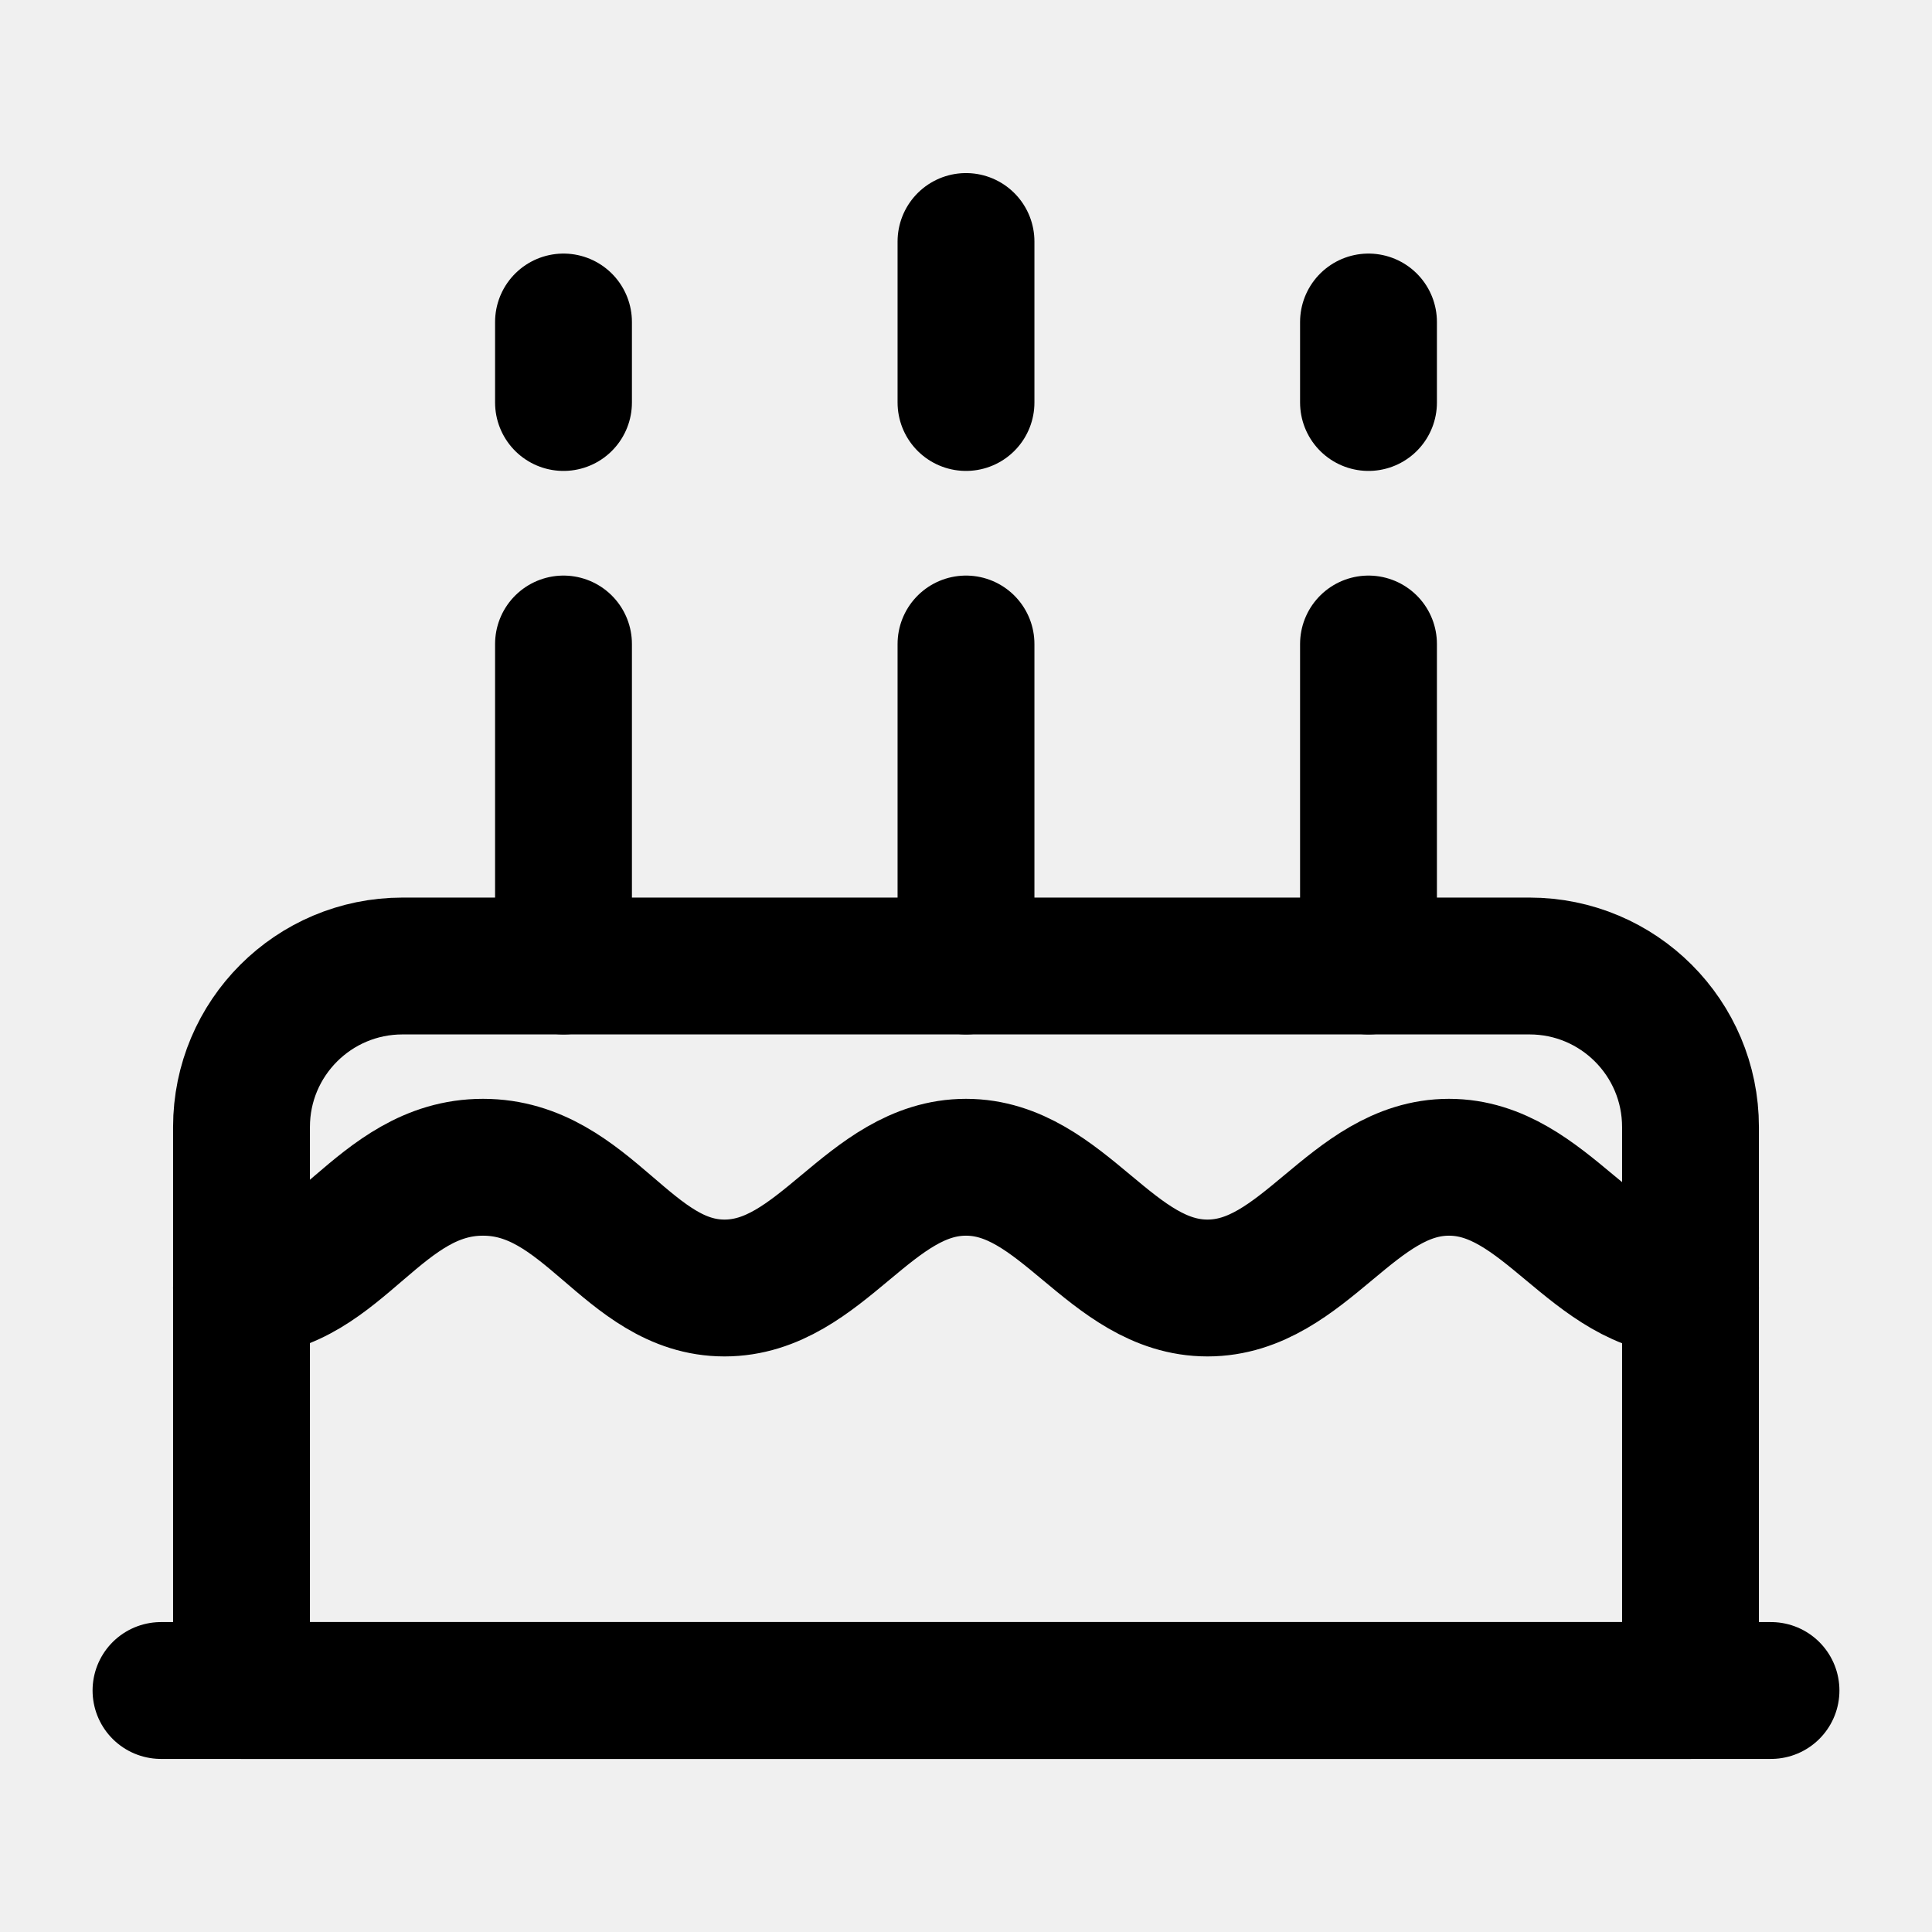
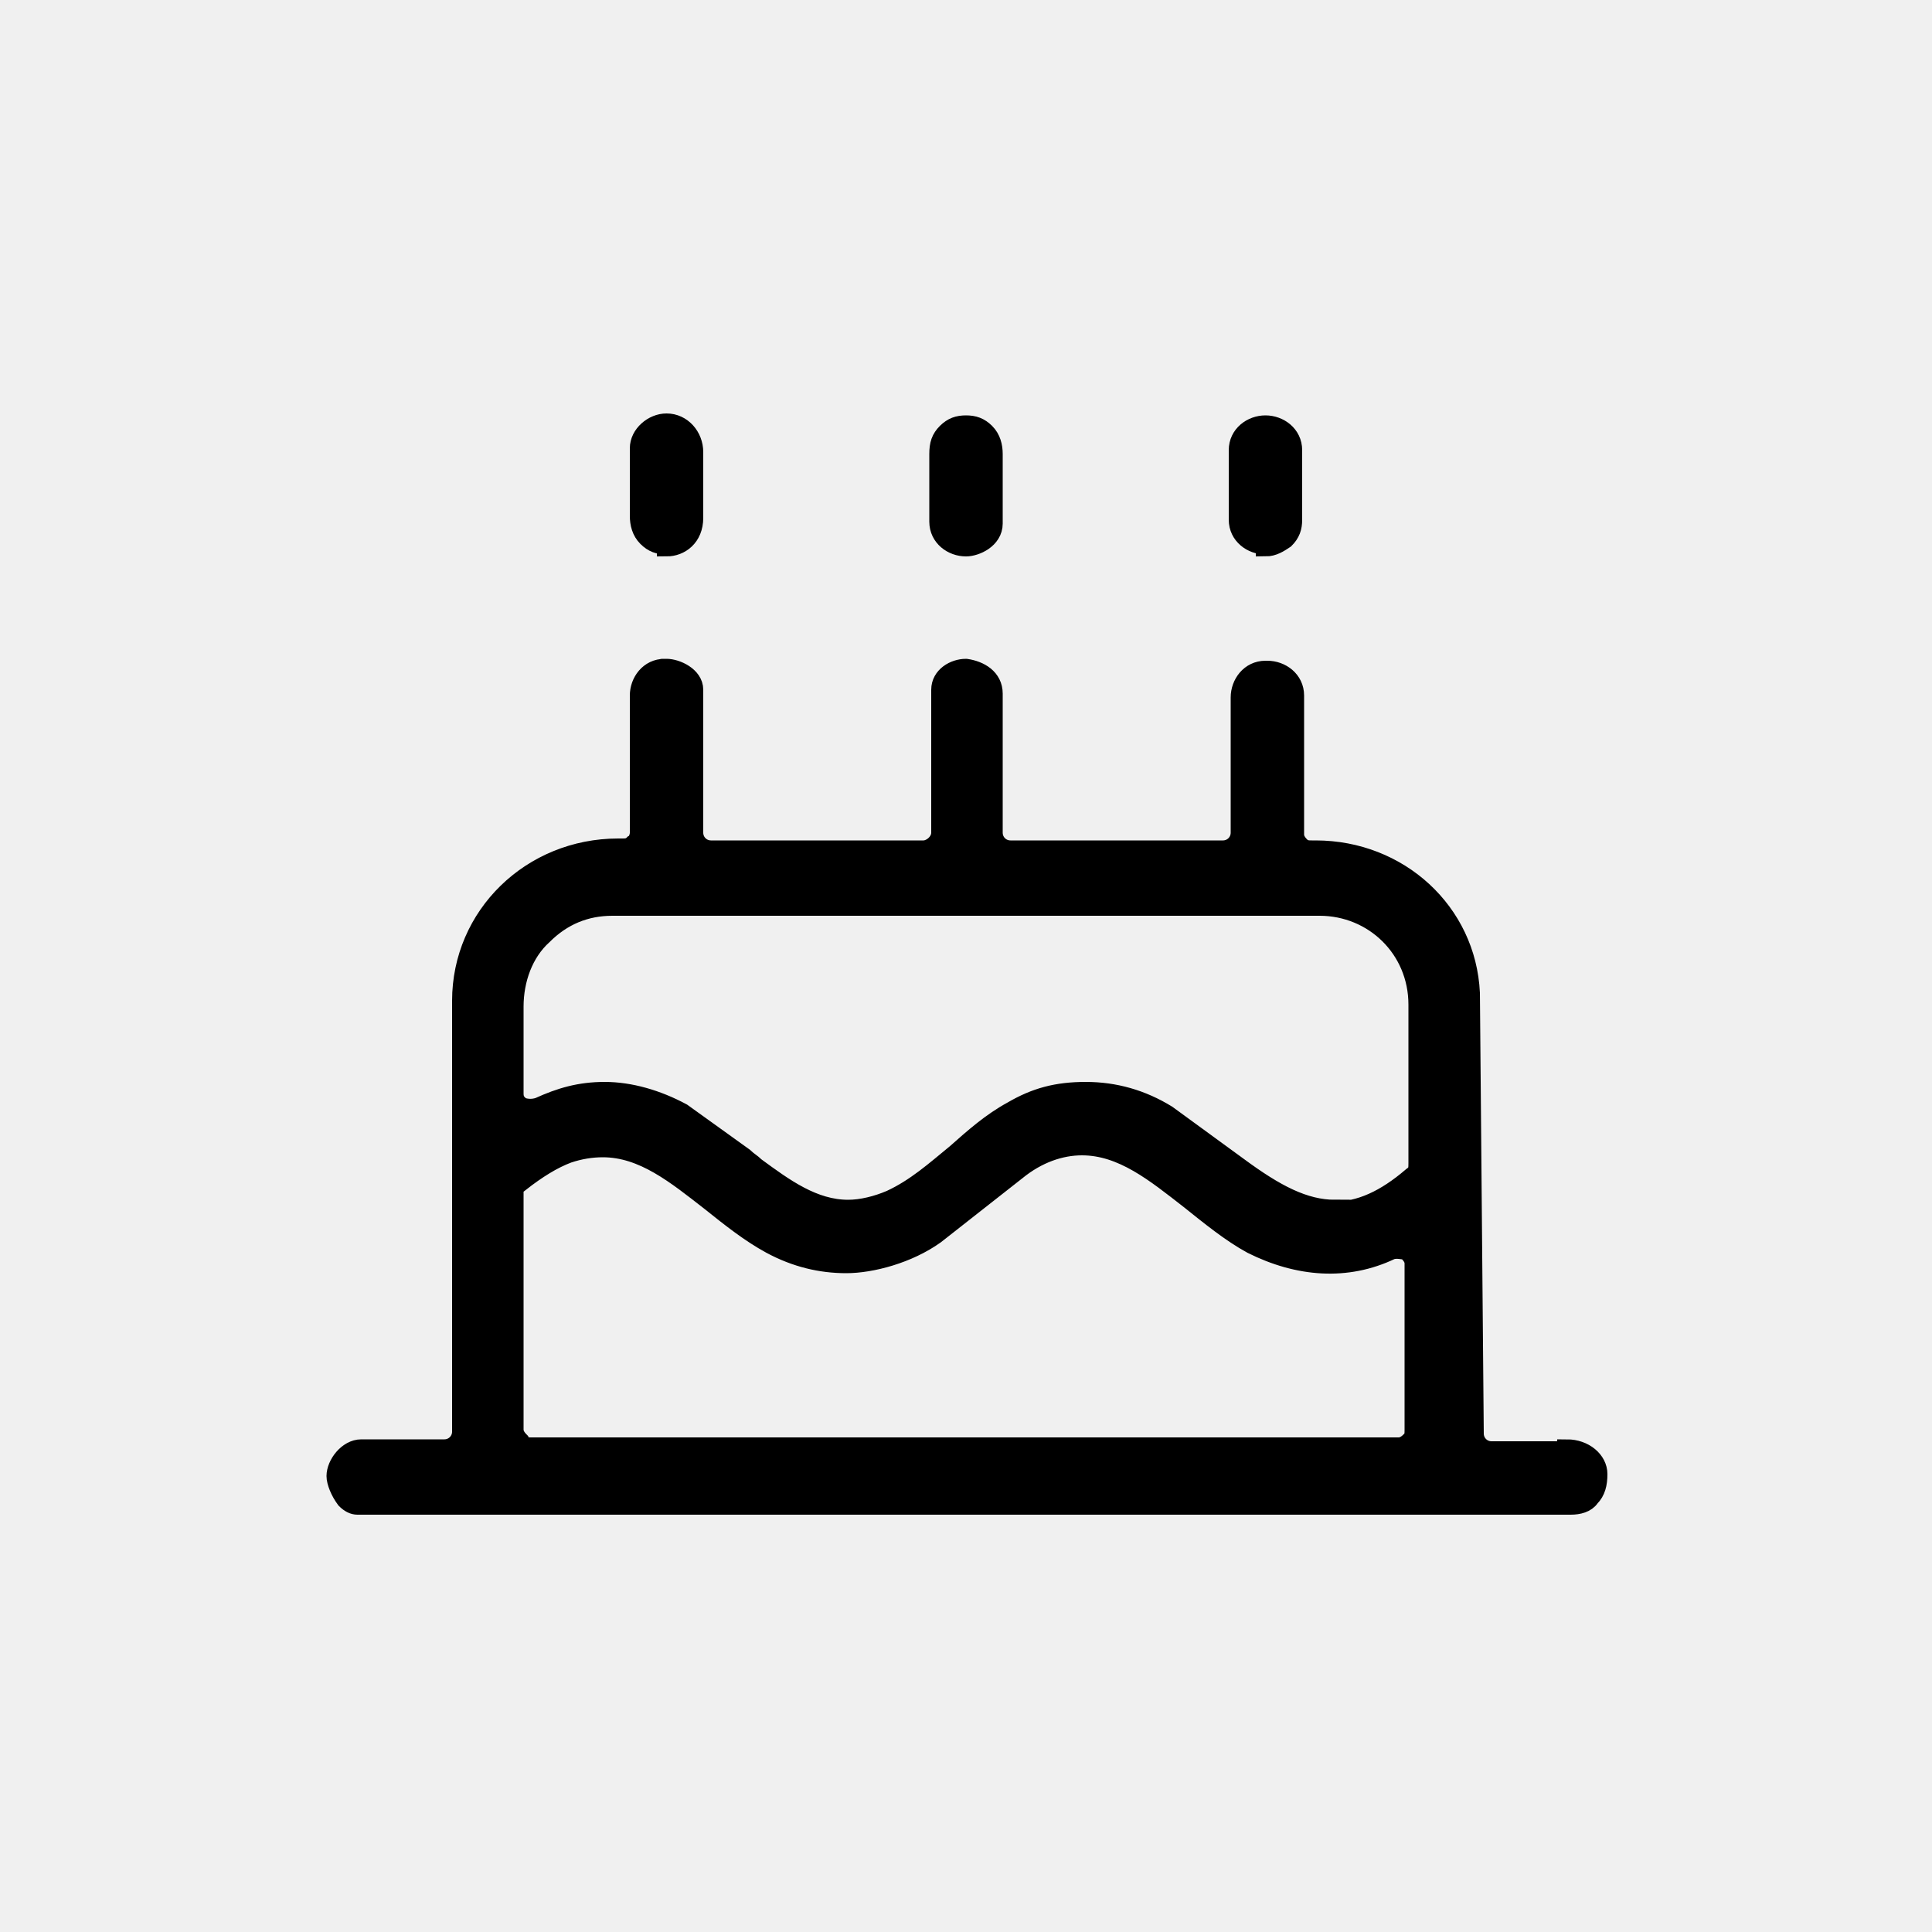
- <svg xmlns="http://www.w3.org/2000/svg" viewBox="0 0 24 24" fill="none" stroke="currentColor" stroke-width="1.7" stroke-linecap="round" stroke-linejoin="round">
-   <path d="M5 12h14a2 2 0 0 1 2 2v7H3v-7a2 2 0 0 1 2-2Z" />
-   <path d="M3 16c1.2 0 1.7-1.5 3-1.5S7.8 16 9 16s1.8-1.5 3-1.5 1.8 1.5 3 1.5 1.8-1.5 3-1.5 1.8 1.5 3 1.5M2 21h20" />
-   <path d="M7 8v4M12 8v4M17 8v4M7 4v1M12 3v2M17 4v1" />
+ <svg xmlns="http://www.w3.org/2000/svg" viewBox="0 0 100 100" fill="black" stroke="black" aria-hidden="true">
+   <defs>
+     <style>
+       .st0 {
+         stroke-width: 2.7px;
+       }
+ 
+       .st0, .st1, .st2 {
+         stroke-linejoin: round;
+       }
+ 
+       .st0, .st1, .st2, .st3, .st4, .st5, .st6, .st7, .st8, .st9, .st10, .st11, .st12 {
+         stroke: #000;
+       }
+ 
+       .st0, .st1, .st2, .st3, .st4, .st7, .st8, .st9, .st10, .st11, .st12 {
+         fill: none;
+       }
+ 
+       .st0, .st1, .st2, .st3, .st4, .st8, .st9, .st10, .st11 {
+         stroke-linecap: round;
+       }
+ 
+       .st1, .st9 {
+         stroke-width: 2.8px;
+       }
+ 
+       .st2 {
+         stroke-width: 3px;
+       }
+ 
+       .st3, .st4, .st5, .st6, .st7, .st8, .st9, .st10, .st11, .st12 {
+         stroke-miterlimit: 10;
+       }
+ 
+       .st3, .st7 {
+         stroke-width: 2px;
+       }
+ 
+       .st4 {
+         stroke-width: 2px;
+       }
+ 
+       .st5 {
+         stroke-width: .8px;
+       }
+ 
+       .st13, .st6 {
+         fill: #fff;
+       }
+ 
+       .st6 {
+         stroke-width: 2.3px;
+       }
+ 
+       .st8 {
+         stroke-width: 3.1px;
+       }
+ 
+       .st10, .st12 {
+         stroke-width: 2.5px;
+       }
+ 
+       .st11 {
+         stroke-width: 2.4px;
+       }
+ 
+       .st14 {
+         fill: #fdfdfd;
+       }
+     </style>
+   </defs>
+   <g>
+     <g>
+       <path d="M65.5,28.3h0c.4,0,.7-.2,1-.4.3-.3.4-.6.4-1v-3.6c0-.8-.7-1.3-1.4-1.3-.7,0-1.4.5-1.4,1.3v3.6c0,.8.7,1.3,1.4,1.3Z" />
+       <path d="M50,28.3h0c.5,0,1.4-.4,1.4-1.2v-3.6c0-.4-.1-.8-.4-1.1-.3-.3-.6-.4-1-.4-.4,0-.7.1-1,.4-.3.3-.4.6-.4,1.1v3.5c0,.8.7,1.3,1.4,1.3Z" />
+       <path d="M34.5,28.3h0c.7,0,1.4-.5,1.4-1.5v-3.4c0-.8-.6-1.5-1.4-1.5-.7,0-1.4.6-1.4,1.3v3.5c0,.4.1.8.4,1.1.3.3.6.4,1,.4Z" />
+       <path d="M81.1,75.1h-3.9c-.5,0-.9-.4-.9-.9l-.2-22.8c-.2-4.2-3.7-7.4-8-7.4h-.2c-.2,0-.4,0-.6-.2-.2-.2-.3-.4-.3-.6v-7.2c0-.8-.7-1.3-1.4-1.3h-.1c-.8,0-1.3.7-1.3,1.4v7c0,.5-.4.9-.9.9h-11c-.5,0-.9-.4-.9-.9v-7.2c0-.8-.7-1.2-1.4-1.3-.6,0-1.3.4-1.3,1.1v7.4c0,.5-.5.9-.9.9h-11c-.5,0-.9-.4-.9-.9v-7.4c0-.7-.9-1.1-1.4-1.1s0,0-.1,0c-.8,0-1.3.7-1.3,1.4v7.1c0,.2-.1.5-.3.6-.2.2-.4.2-.6.2h-.2c-4.5,0-8.1,3.5-8.1,7.9v22.3c0,.5-.4.9-.9.9h-4.3c-.7,0-1.3.8-1.3,1.4,0,.3.2.8.5,1.2.2.2.4.3.6.3h62.8c.4,0,.8-.1,1-.4.3-.3.4-.7.4-1.2,0-.7-.7-1.3-1.6-1.3ZM26.9,61.2c.9-.7,1.7-1.2,2.5-1.5.6-.2,1.2-.3,1.8-.3,2.1,0,3.8,1.4,5.6,2.8,1,.8,2,1.6,3.1,2.2,1.3.7,2.6,1,3.9,1s3.2-.5,4.6-1.5l4.2-3.3c1.1-.9,2.3-1.3,3.4-1.3,2.1,0,3.8,1.4,5.6,2.8,1,.8,2.1,1.7,3.2,2.3,2.4,1.2,4.9,1.4,7.2.3.3-.1.6,0,.8,0,.2.2.4.4.4.7v8.6c0,.2,0,.5-.2.6-.2.2-.4.3-.6.3H27.5c-.2,0-.5,0-.6-.3-.2-.2-.3-.4-.3-.6v-12.3c0-.3.1-.5.3-.7ZM69.1,62.6c-1.6,0-3.1-.8-5-2.2l-3.7-2.7c-1.3-.8-2.7-1.2-4.2-1.2s-2.6.3-3.8,1c-1.1.6-2,1.4-2.9,2.2-1.1.9-2.1,1.8-3.4,2.4-.7.3-1.5.5-2.2.5-1.8,0-3.3-1.1-4.8-2.2-.2-.2-.4-.3-.6-.5l-3.2-2.3c-1.3-.7-2.7-1.1-4-1.1s-2.3.3-3.4.8c-.3.1-.6.1-.9,0-.3-.2-.4-.4-.4-.7v-4.5c0-1.4.5-2.8,1.5-3.7,1-1,2.2-1.5,3.6-1.5h36.6c2.8,0,5.1,2.2,5.1,5.1v8.2c0,.3,0,.5-.3.7-1.4,1.2-2.7,1.8-4.1,1.8Z" />
+     </g>
+   </g>
</svg>
